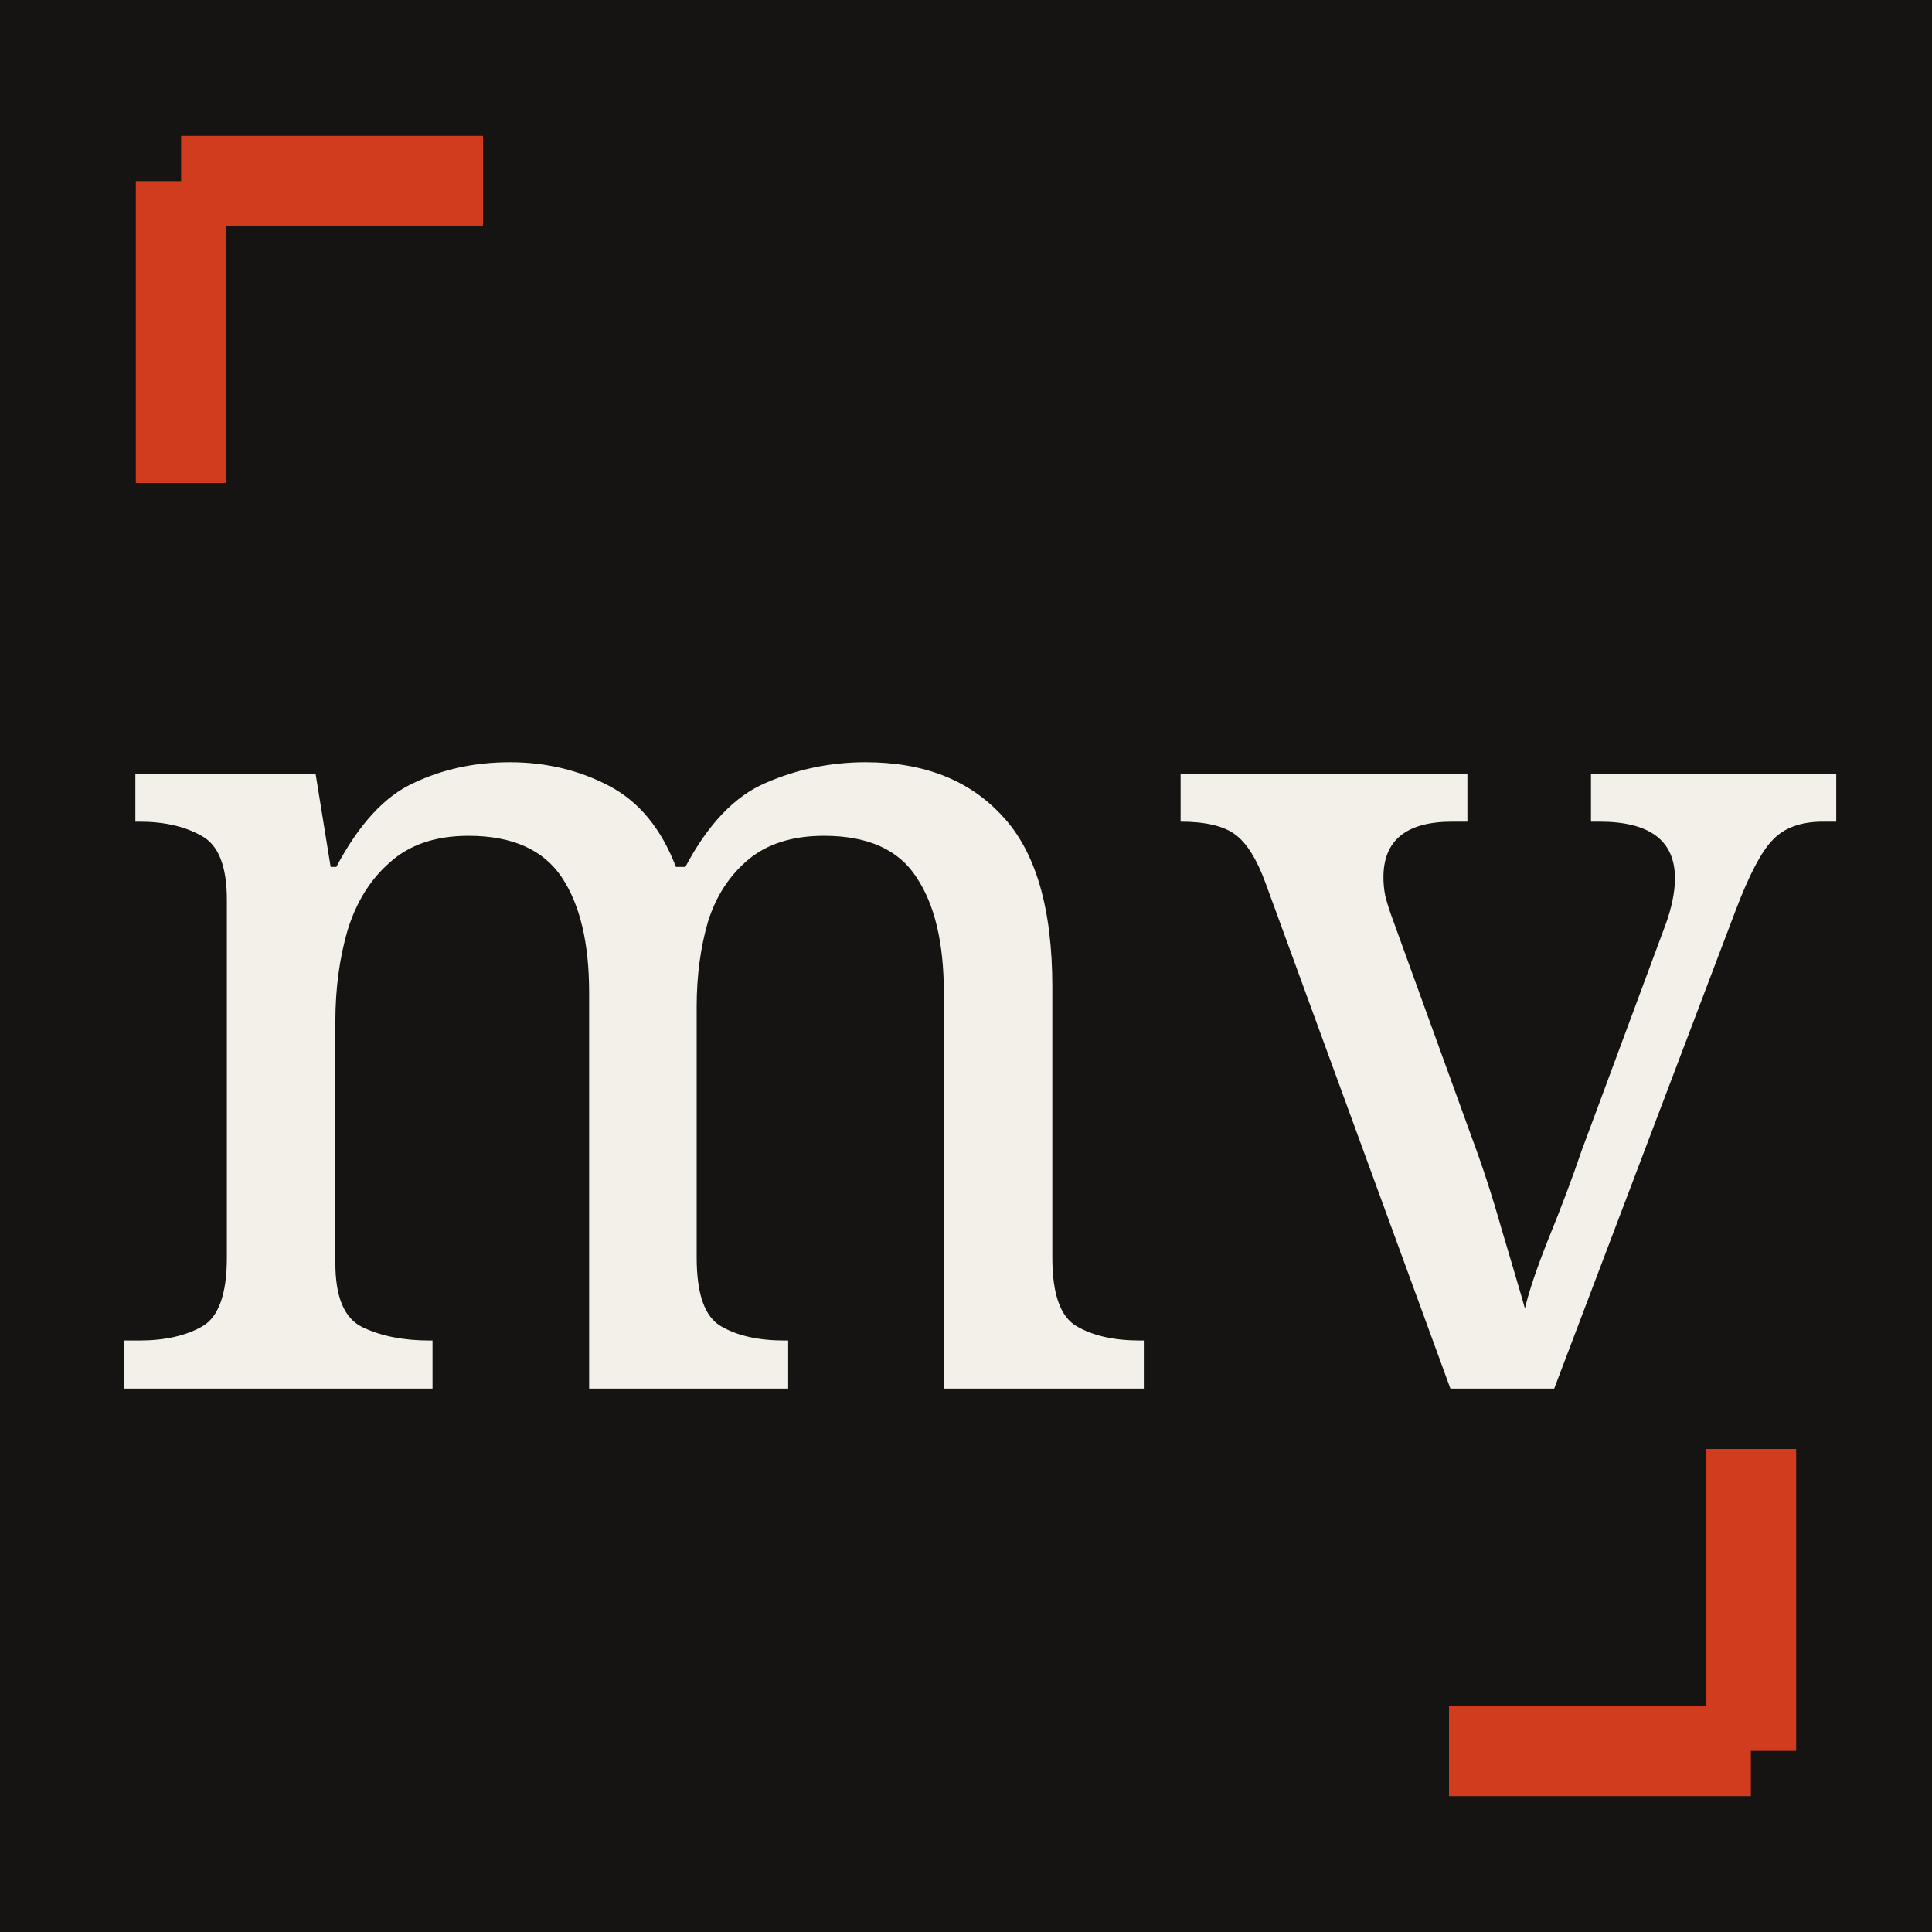
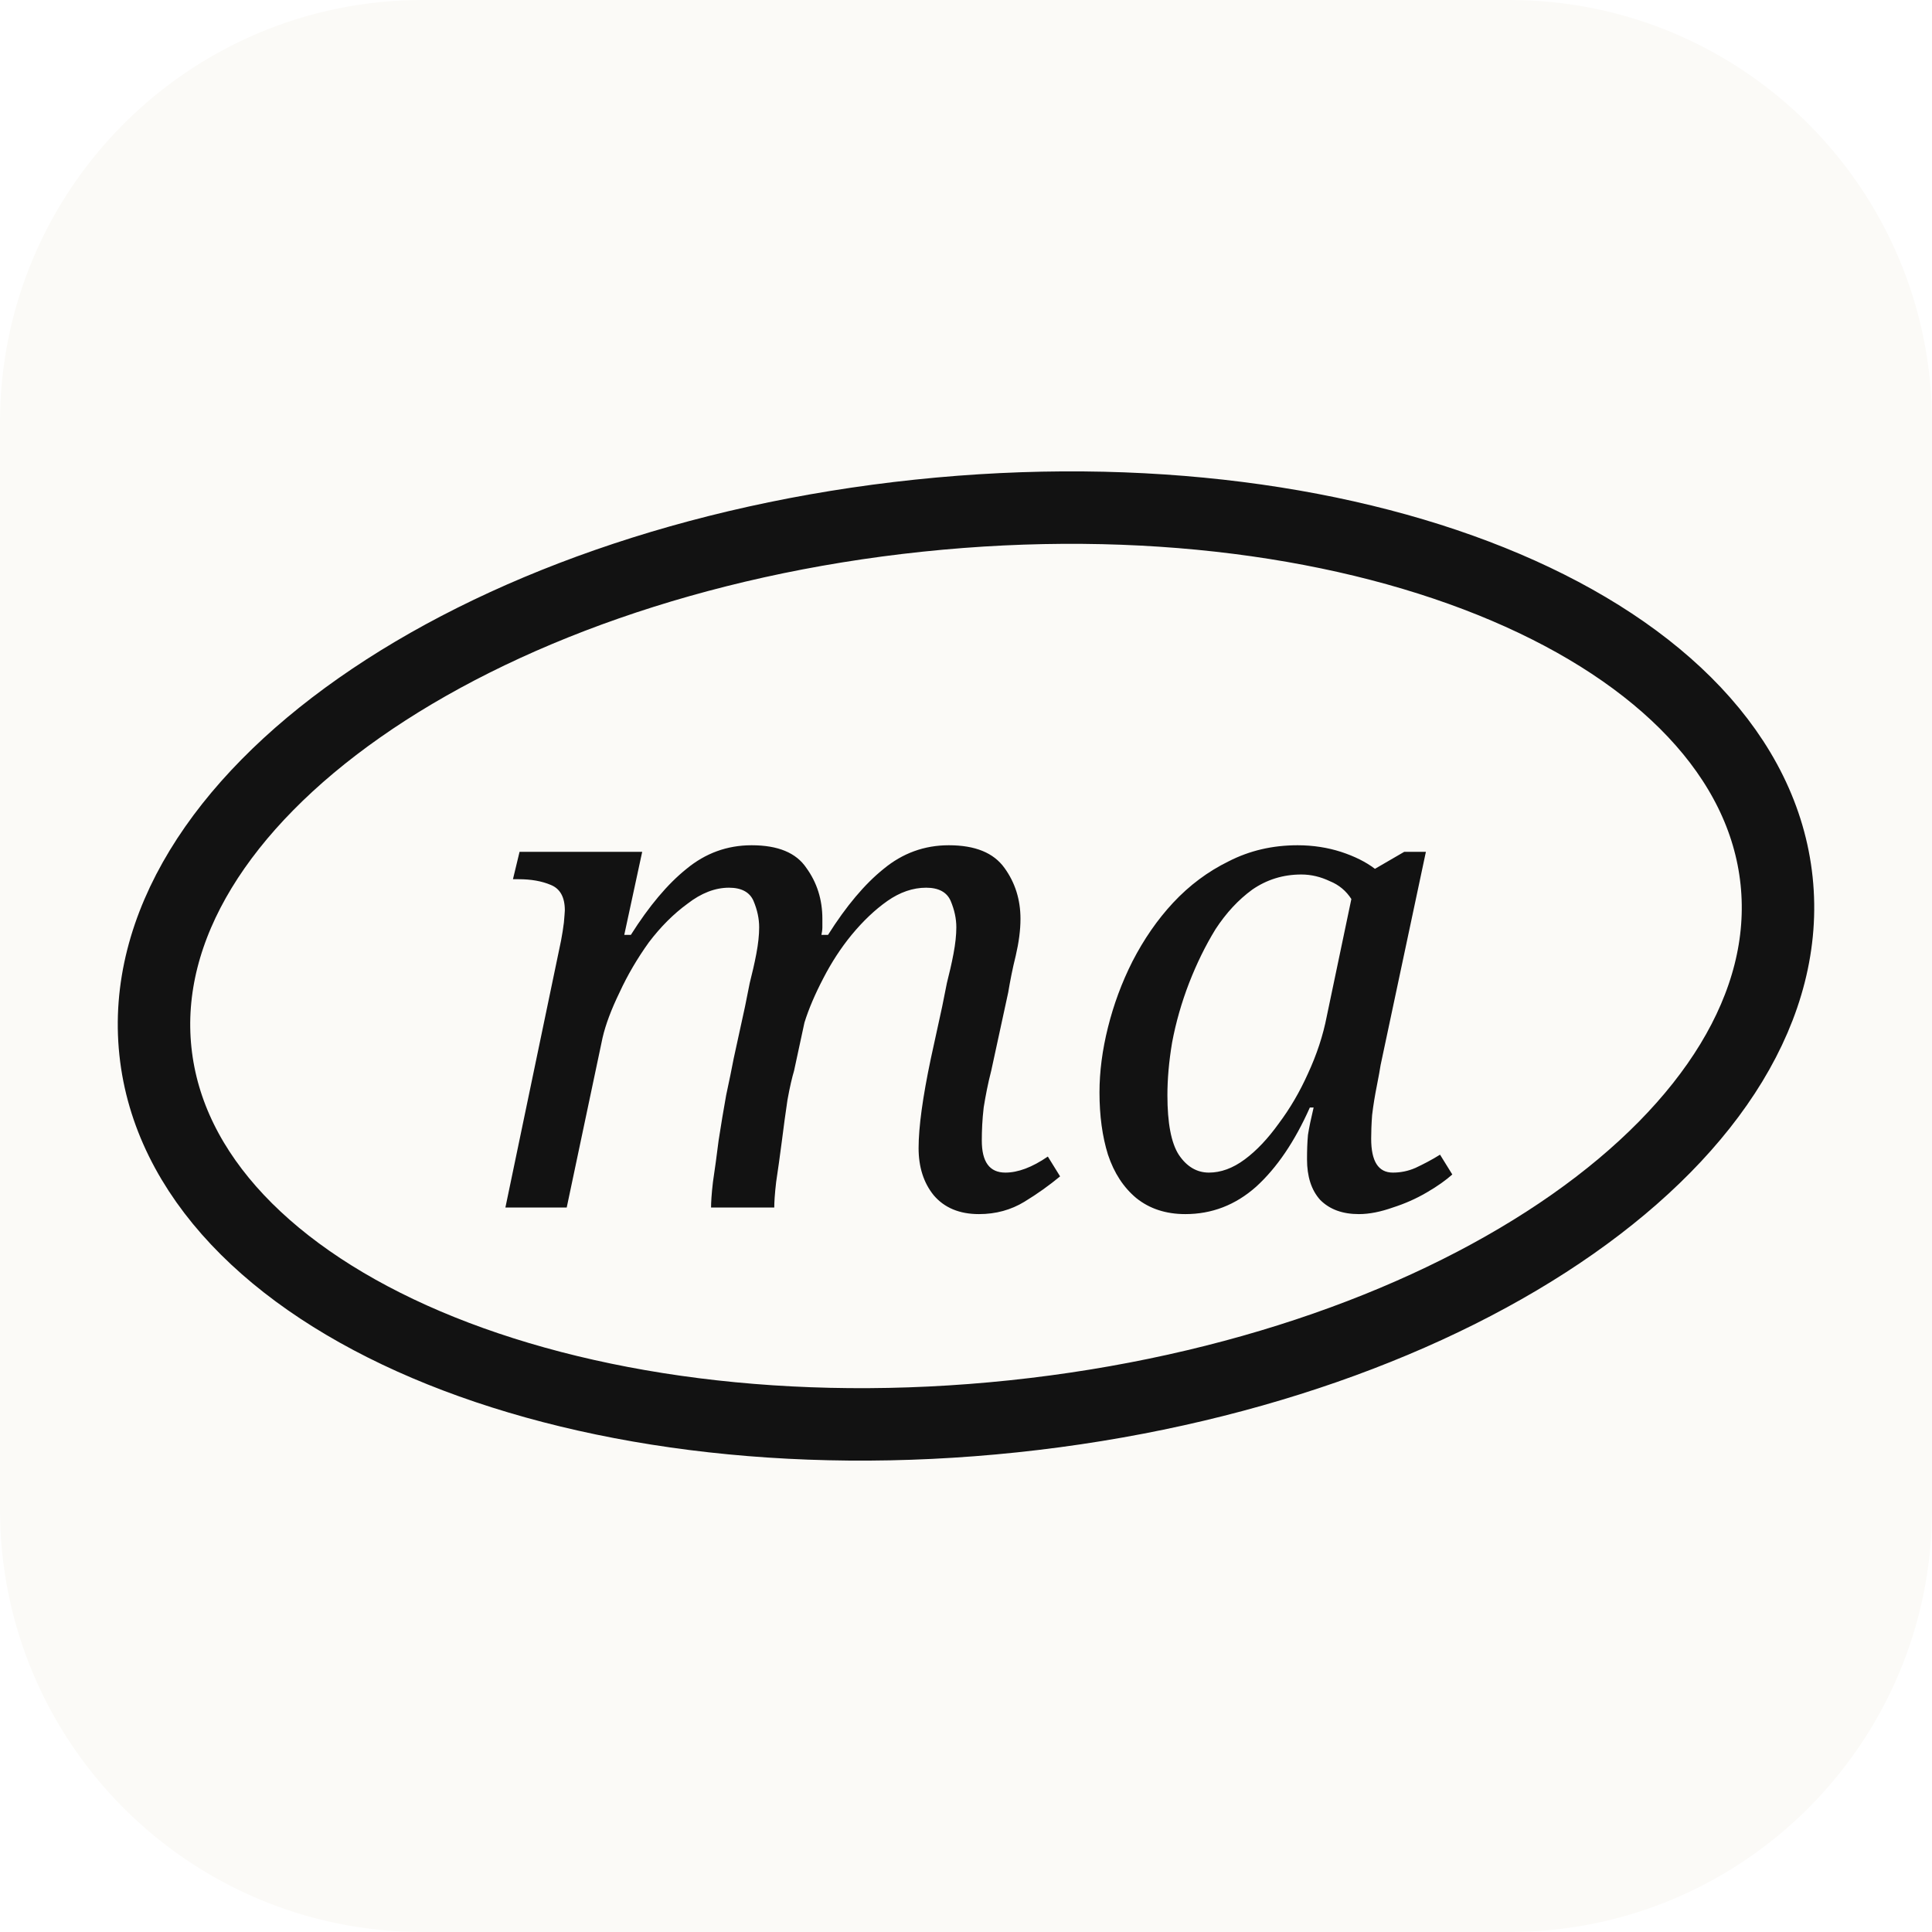
<svg xmlns="http://www.w3.org/2000/svg" viewBox="0 0 32 32">
-   <rect width="32" height="32" fill="#151412" />
-   <text x="16" y="23" text-anchor="middle" font-family="Georgia, serif" font-size="19" fill="#f3f0e9">mv</text>
-   <path d="M3 3h5M3 3v5M29 29h-5M29 29v-5" stroke="#d23c1e" stroke-width="1.5" fill="none" />
+   <rect width="32" height="32" rx="7" fill="#fbfaf7" />
+   <ellipse cx="16" cy="16" rx="13.5" ry="7.5" transform="rotate(-6 16 16)" fill="none" stroke="#121212" stroke-width="1.2" />
+   <text x="16" y="20" text-anchor="middle" font-family="Georgia, serif" font-style="italic" font-size="11" fill="#121212">ma</text>
</svg>
